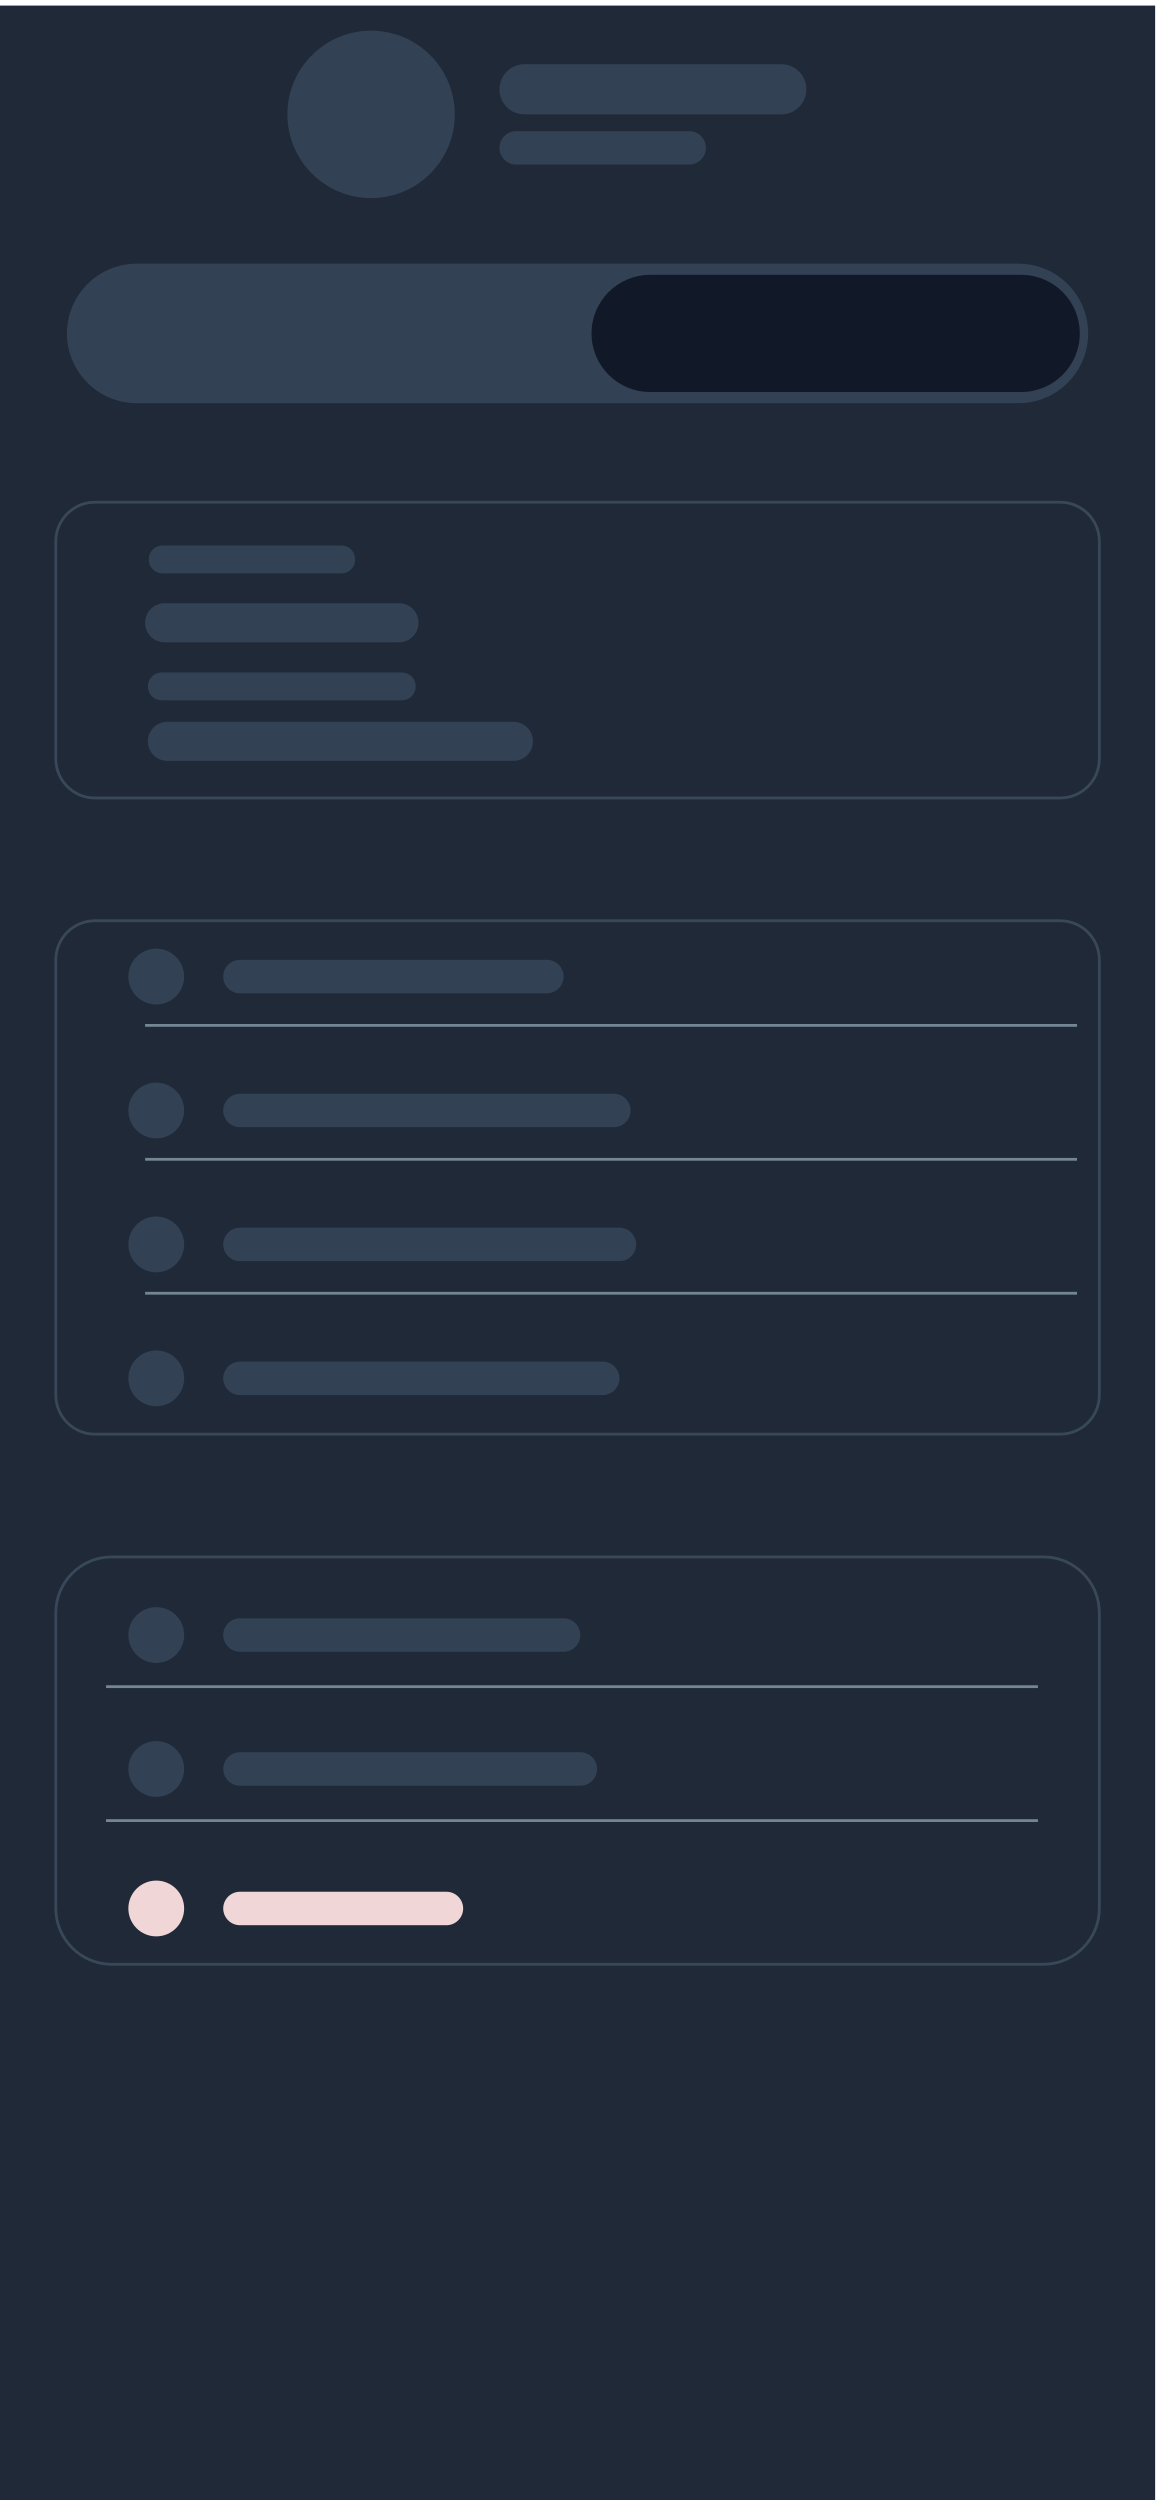
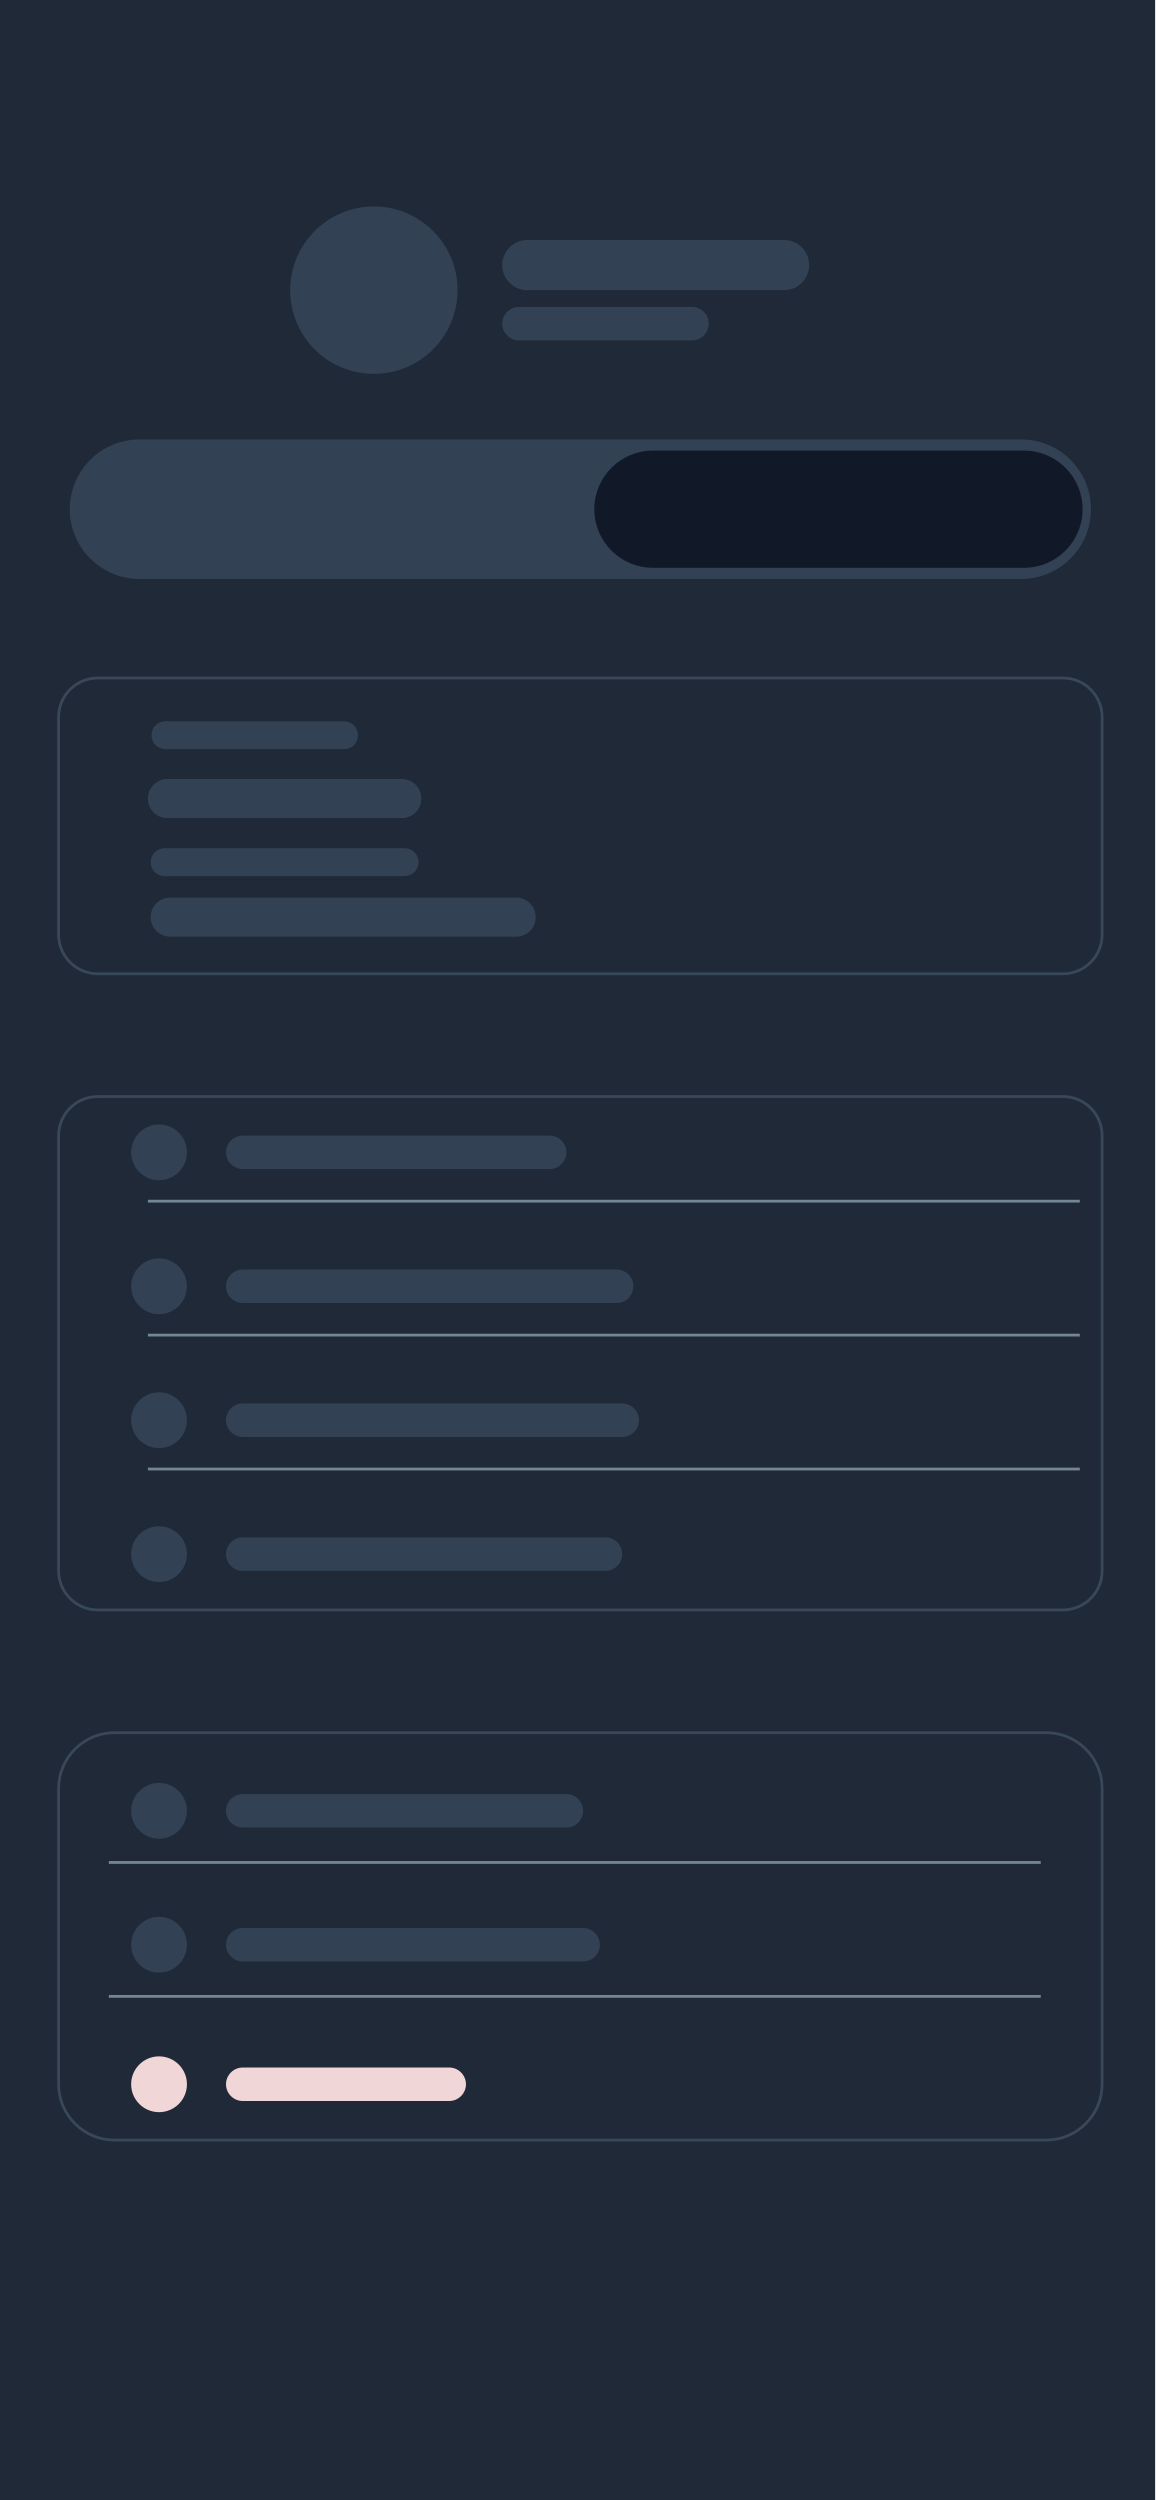
- <svg xmlns="http://www.w3.org/2000/svg" version="1.1" viewBox="0 0 414 896">
-   <style type="text/css">.st0{fill:#1F2937;}.st1{fill:none;stroke:#394859;stroke-miterlimit:10;}.st2{fill:#334155;}.st3{fill:#748593;}.st4{fill:#F0D6D6;}.st5{fill:#111827;}</style>
-   <rect y="2" class="st0" width="414" height="896" />
-   <path class="st1" d="M34,180h346c7.7,0,14,6.3,14,14v78c0,7.7-6.3,14-14,14H34c-7.7,0-14-6.3-14-14v-78C20,186.3,26.3,180,34,180z" />
-   <path class="st2" d="M58.3,195.5h64c2.8,0,5,2.2,5,5l0,0c0,2.8-2.2,5-5,5h-64c-2.8,0-5-2.2-5-5l0,0C53.3,197.7,55.5,195.5,58.3,195.5z" />
-   <path class="st2" d="M59,216.2h84c3.9,0,7,3.1,7,7l0,0c0,3.9-3.1,7-7,7H59c-3.9,0-7-3.1-7-7l0,0C52,219.4,55.1,216.2,59,216.2z" />
-   <path class="st2" d="M58,241h86c2.8,0,5,2.2,5,5l0,0c0,2.8-2.2,5-5,5H58c-2.8,0-5-2.2-5-5l0,0C53,243.2,55.2,241,58,241z" />
-   <path class="st2" d="M60,258.7h124c3.9,0,7,3.1,7,7l0,0c0,3.9-3.1,7-7,7H60c-3.9,0-7-3.1-7-7l0,0C53,261.8,56.1,258.7,60,258.7z" />
-   <path class="st1" d="M34,330h346c7.7,0,14,6.3,14,14v156c0,7.7-6.3,14-14,14H34c-7.7,0-14-6.3-14-14V344C20,336.3,26.3,330,34,330z" />
-   <circle class="st2" cx="56" cy="350" r="10" />
-   <path class="st2" d="M86,344h110c3.3,0,6,2.7,6,6l0,0c0,3.3-2.7,6-6,6H86c-3.3,0-6-2.7-6-6l0,0C80,346.7,82.7,344,86,344z" />
-   <rect x="52" y="367" class="st3" width="334" height="1" />
-   <circle class="st2" cx="56" cy="398" r="10" />
-   <path class="st2" d="M86,392h134c3.3,0,6,2.7,6,6l0,0c0,3.3-2.7,6-6,6H86c-3.3,0-6-2.7-6-6l0,0C80,394.7,82.7,392,86,392z" />
-   <rect x="52" y="415" class="st3" width="334" height="1" />
-   <circle class="st2" cx="56" cy="446" r="10" />
-   <path class="st2" d="M86,440h136c3.3,0,6,2.7,6,6l0,0c0,3.3-2.7,6-6,6H86c-3.3,0-6-2.7-6-6l0,0C80,442.7,82.7,440,86,440z" />
-   <rect x="52" y="463" class="st3" width="334" height="1" />
-   <circle class="st2" cx="56" cy="494" r="10" />
-   <path class="st2" d="M86,488h130c3.3,0,6,2.7,6,6l0,0c0,3.3-2.7,6-6,6H86c-3.3,0-6-2.7-6-6l0,0C80,490.7,82.7,488,86,488z" />
-   <path class="st1" d="M40,558h334c11,0,20,9,20,20v106c0,11-9,20-20,20H40c-11,0-20-9-20-20V578C20,567,29,558,40,558z" />
-   <circle class="st2" cx="56" cy="586" r="10" />
-   <path class="st2" d="M86,580h116c3.3,0,6,2.7,6,6l0,0c0,3.3-2.7,6-6,6H86c-3.3,0-6-2.7-6-6l0,0C80,582.7,82.7,580,86,580z" />
-   <rect x="38" y="604" class="st3" width="334" height="1" />
-   <circle class="st2" cx="56" cy="634" r="10" />
-   <path class="st2" d="M86,628h122c3.3,0,6,2.7,6,6l0,0c0,3.3-2.7,6-6,6H86c-3.3,0-6-2.7-6-6l0,0C80,630.7,82.7,628,86,628z" />
-   <rect x="38" y="652" class="st3" width="334" height="1" />
-   <circle class="st4" cx="56" cy="684" r="10" />
-   <path class="st4" d="M86,678h74c3.3,0,6,2.7,6,6l0,0c0,3.3-2.7,6-6,6H86c-3.3,0-6-2.7-6-6l0,0C80,680.7,82.7,678,86,678z" />
-   <circle class="st2" cx="133" cy="41" r="30" />
-   <path class="st2" d="M188,23h92c5,0,9,4,9,9l0,0c0,5-4,9-9,9h-92c-5,0-9-4-9-9l0,0C179,27,183.1,23,188,23z" />
-   <path class="st2" d="M185,47h62c3.3,0,6,2.7,6,6l0,0c0,3.3-2.7,6-6,6h-62c-3.3,0-6-2.7-6-6l0,0C179,49.7,181.7,47,185,47z" />
-   <path class="st2" d="M49,94.5h316c13.8,0,25,11.2,25,25l0,0c0,13.8-11.2,25-25,25H49c-13.8,0-25-11.2-25-25l0,0C24,105.7,35.2,94.5,49,94.5z" />
-   <path class="st5" d="M233,98.5h133c11.6,0,21,9.4,21,21l0,0c0,11.6-9.4,21-21,21H233c-11.6,0-21-9.4-21-21l0,0C212,107.9,221.4,98.5,233,98.5z" />
+ <svg xmlns="http://www.w3.org/2000/svg" version="1.1" id="Layer_1" x="0px" y="0px" viewBox="0 0 414 896" style="enable-background:new 0 0 414 896;" xml:space="preserve">
+   <style type="text/css">
+ 	.st0{fill:#1F2937;}
+ 	.st1{fill:none;stroke:#394859;stroke-miterlimit:10;}
+ 	.st2{fill:#334155;}
+ 	.st3{fill:#748593;}
+ 	.st4{fill:#F0D6D6;}
+ 	.st5{fill:#111827;}
+ </style>
+   <rect class="st0" width="414" height="896" />
+   <path class="st1" d="M35,243h346c7.7,0,14,6.3,14,14v78c0,7.7-6.3,14-14,14H35c-7.7,0-14-6.3-14-14v-78C21,249.3,27.3,243,35,243z" />
+   <path class="st2" d="M59.3,258.5h64c2.8,0,5,2.2,5,5l0,0c0,2.8-2.2,5-5,5h-64c-2.8,0-5-2.2-5-5l0,0  C54.3,260.7,56.5,258.5,59.3,258.5z" />
+   <path class="st2" d="M60,279.2h84c3.9,0,7,3.1,7,7l0,0c0,3.9-3.1,7-7,7H60c-3.9,0-7-3.1-7-7l0,0C53,282.4,56.1,279.2,60,279.2z" />
+   <path class="st2" d="M59,304h86c2.8,0,5,2.2,5,5l0,0c0,2.8-2.2,5-5,5H59c-2.8,0-5-2.2-5-5l0,0C54,306.2,56.2,304,59,304z" />
+   <path class="st2" d="M61,321.7h124c3.9,0,7,3.1,7,7l0,0c0,3.9-3.1,7-7,7H61c-3.9,0-7-3.1-7-7l0,0C54,324.8,57.1,321.7,61,321.7z" />
+   <path class="st1" d="M35,393h346c7.7,0,14,6.3,14,14v156c0,7.7-6.3,14-14,14H35c-7.7,0-14-6.3-14-14V407C21,399.3,27.3,393,35,393z" />
+   <circle class="st2" cx="57" cy="413" r="10" />
+   <path class="st2" d="M87,407h110c3.3,0,6,2.7,6,6l0,0c0,3.3-2.7,6-6,6H87c-3.3,0-6-2.7-6-6l0,0C81,409.7,83.7,407,87,407z" />
+   <rect x="53" y="430" class="st3" width="334" height="1" />
+   <circle class="st2" cx="57" cy="461" r="10" />
+   <path class="st2" d="M87,455h134c3.3,0,6,2.7,6,6l0,0c0,3.3-2.7,6-6,6H87c-3.3,0-6-2.7-6-6l0,0C81,457.7,83.7,455,87,455z" />
+   <rect x="53" y="478" class="st3" width="334" height="1" />
+   <circle class="st2" cx="57" cy="509" r="10" />
+   <path class="st2" d="M87,503h136c3.3,0,6,2.7,6,6l0,0c0,3.3-2.7,6-6,6H87c-3.3,0-6-2.7-6-6l0,0C81,505.7,83.7,503,87,503z" />
+   <rect x="53" y="526" class="st3" width="334" height="1" />
+   <circle class="st2" cx="57" cy="557" r="10" />
+   <path class="st2" d="M87,551h130c3.3,0,6,2.7,6,6l0,0c0,3.3-2.7,6-6,6H87c-3.3,0-6-2.7-6-6l0,0C81,553.7,83.7,551,87,551z" />
+   <path class="st1" d="M41,621h334c11,0,20,9,20,20v106c0,11-9,20-20,20H41c-11,0-20-9-20-20V641C21,630,30,621,41,621z" />
+   <circle class="st2" cx="57" cy="649" r="10" />
+   <path class="st2" d="M87,643h116c3.3,0,6,2.7,6,6l0,0c0,3.3-2.7,6-6,6H87c-3.3,0-6-2.7-6-6l0,0C81,645.7,83.7,643,87,643z" />
+   <rect x="39" y="667" class="st3" width="334" height="1" />
+   <circle class="st2" cx="57" cy="697" r="10" />
+   <path class="st2" d="M87,691h122c3.3,0,6,2.7,6,6l0,0c0,3.3-2.7,6-6,6H87c-3.3,0-6-2.7-6-6l0,0C81,693.7,83.7,691,87,691z" />
+   <rect x="39" y="715" class="st3" width="334" height="1" />
+   <circle class="st4" cx="57" cy="747" r="10" />
+   <path class="st4" d="M87,741h74c3.3,0,6,2.7,6,6l0,0c0,3.3-2.7,6-6,6H87c-3.3,0-6-2.7-6-6l0,0C81,743.7,83.7,741,87,741z" />
+   <circle class="st2" cx="134" cy="104" r="30" />
+   <path class="st2" d="M189,86h92c5,0,9,4,9,9l0,0c0,5-4,9-9,9h-92c-5,0-9-4-9-9l0,0C180,90,184.1,86,189,86z" />
+   <path class="st2" d="M186,110h62c3.3,0,6,2.7,6,6l0,0c0,3.3-2.7,6-6,6h-62c-3.3,0-6-2.7-6-6l0,0C180,112.7,182.7,110,186,110z" />
+   <path class="st2" d="M50,157.5h316c13.8,0,25,11.2,25,25l0,0c0,13.8-11.2,25-25,25H50c-13.8,0-25-11.2-25-25l0,0  C25,168.7,36.2,157.5,50,157.5z" />
+   <path class="st5" d="M234,161.5h133c11.6,0,21,9.4,21,21l0,0c0,11.6-9.4,21-21,21H234c-11.6,0-21-9.4-21-21l0,0  C213,170.9,222.4,161.5,234,161.5z" />
</svg>
